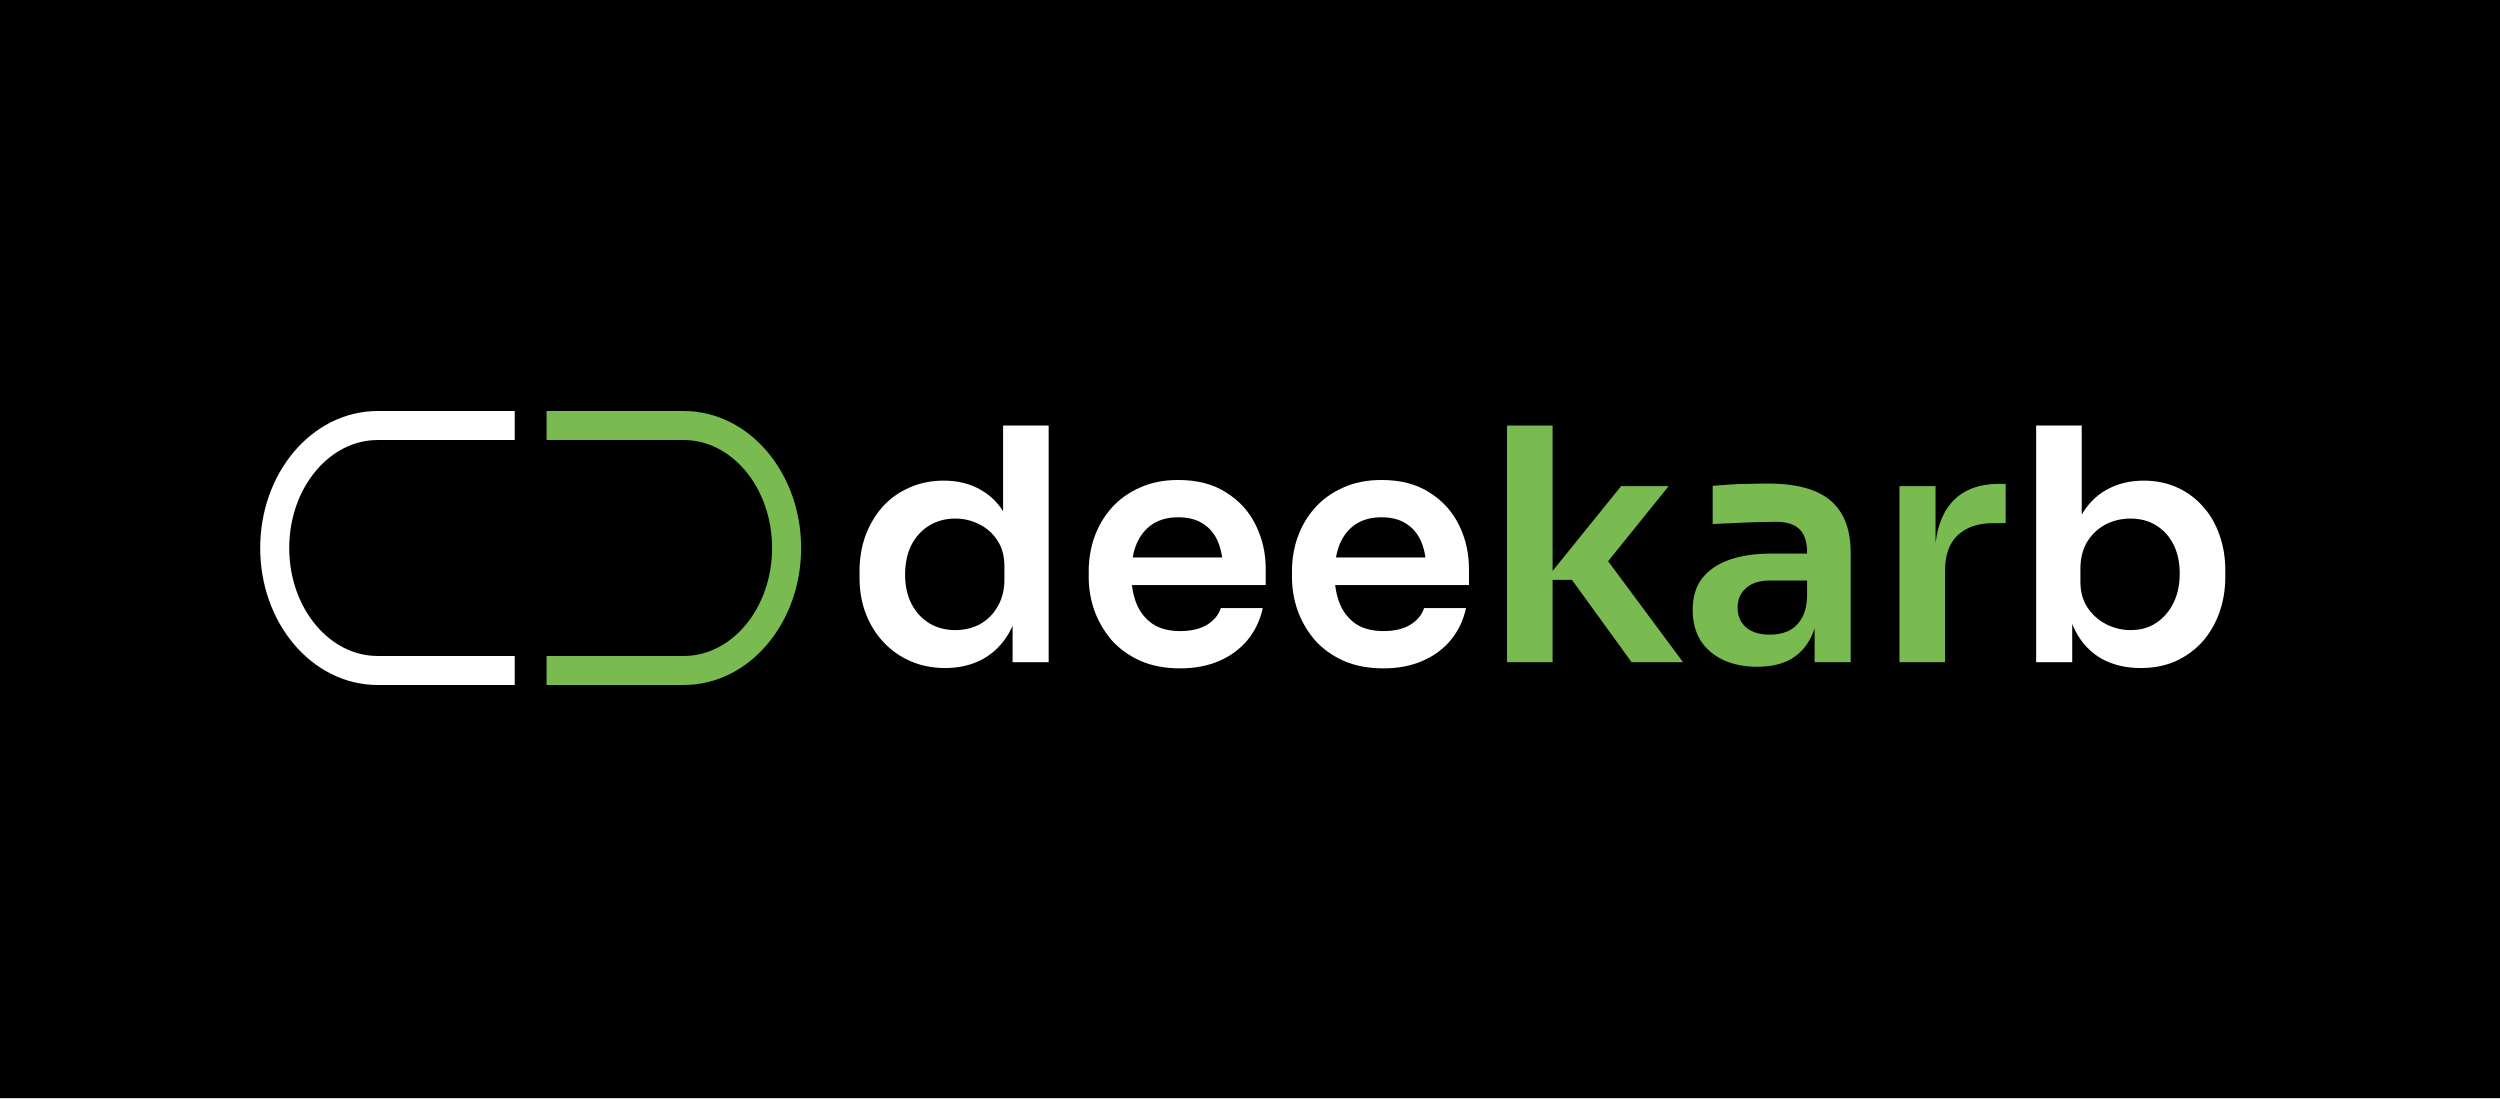
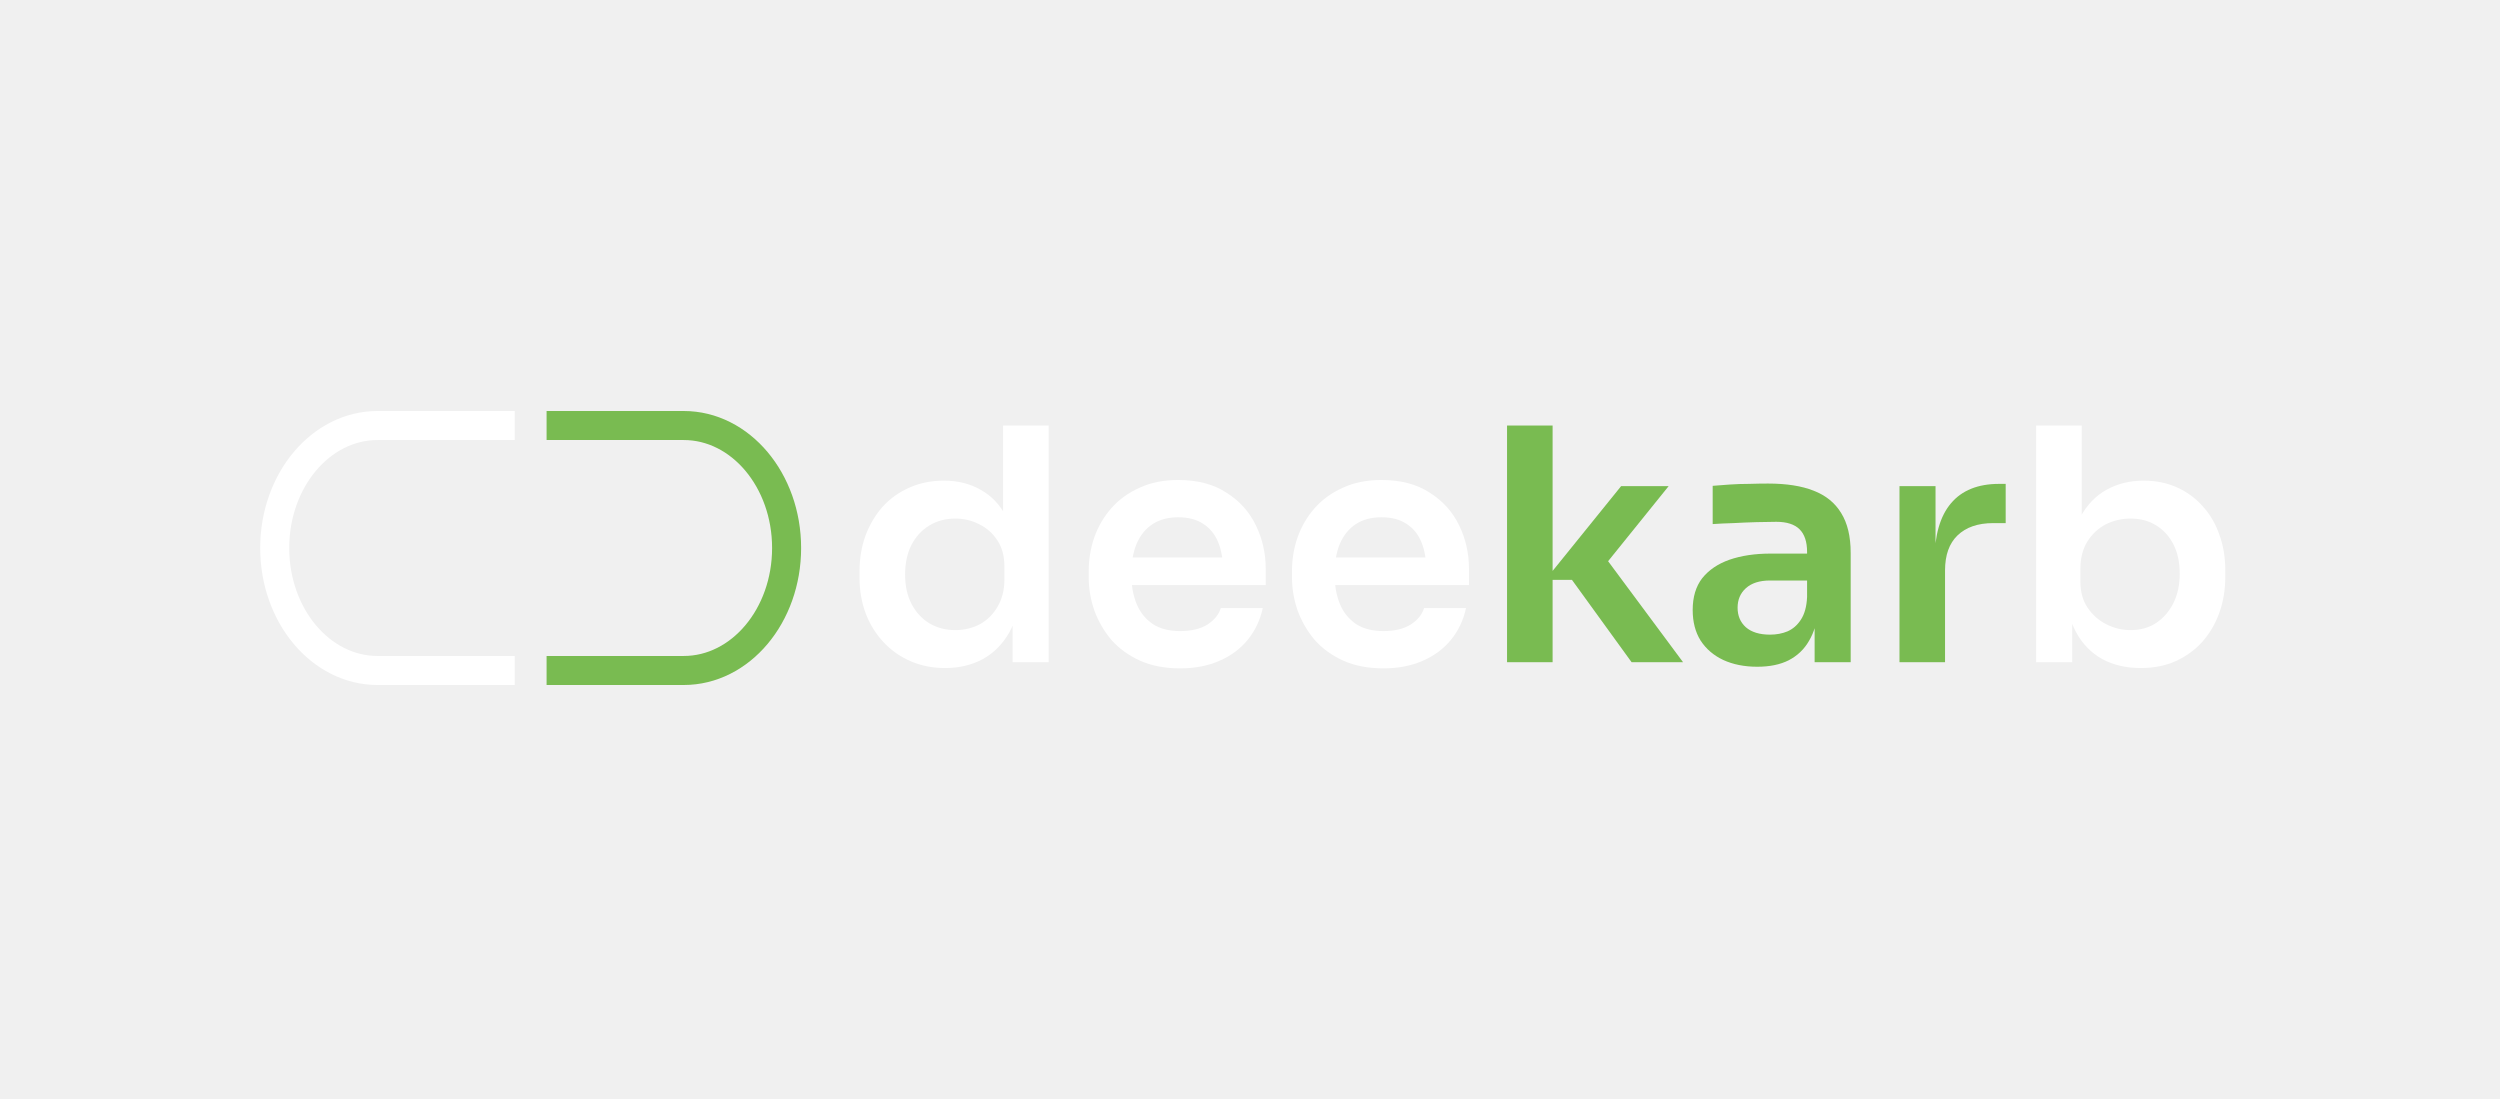
<svg xmlns="http://www.w3.org/2000/svg" width="3531" height="1551" viewBox="0 0 3531 1551" fill="none">
-   <path d="M3531 0H0V1551H3531V0Z" fill="black" />
-   <path d="M1334.83 943.54C1317.24 943.54 1301.04 940.34 1286.22 933.93C1271.41 927.51 1258.6 918.51 1247.8 906.91C1236.99 895.31 1228.66 881.87 1222.8 866.61C1216.93 851.04 1214 834.25 1214 816.23V806.62C1214 788.91 1216.78 772.27 1222.33 756.7C1228.2 741.13 1236.22 727.55 1246.41 715.94C1256.9 704.34 1269.4 695.34 1283.91 688.93C1298.72 682.21 1315.08 678.85 1332.98 678.85C1352.73 678.85 1370.02 683.12 1384.83 691.67C1399.95 699.92 1411.99 712.43 1420.94 729.22C1429.89 746.02 1434.83 767.08 1435.76 792.42L1416.77 770.44V601H1481.13V935.3H1430.2V829.51H1441.31C1440.39 854.85 1435.14 876.07 1425.57 893.17C1416 909.96 1403.35 922.63 1387.61 931.18C1372.18 939.42 1354.58 943.54 1334.83 943.54ZM1349.18 889.96C1361.84 889.96 1373.41 887.21 1383.9 881.72C1394.4 875.92 1402.73 867.68 1408.9 856.99C1415.39 846 1418.63 833.18 1418.63 818.52V800.21C1418.63 785.55 1415.39 773.34 1408.9 763.57C1402.42 753.5 1393.94 745.86 1383.44 740.67C1372.95 735.18 1361.53 732.43 1349.18 732.43C1335.29 732.43 1322.95 735.79 1312.15 742.5C1301.65 748.92 1293.32 758.07 1287.15 769.98C1281.28 781.89 1278.35 795.78 1278.35 811.65C1278.35 827.53 1281.44 841.42 1287.61 853.33C1293.78 864.93 1302.12 873.93 1312.61 880.35C1323.41 886.76 1335.6 889.96 1349.18 889.96Z" fill="white" />
-   <path d="M1666.87 944C1645.27 944 1626.29 940.34 1609.93 933.01C1593.88 925.68 1580.45 915.91 1569.65 903.7C1559.16 891.18 1551.13 877.29 1545.58 862.03C1540.33 846.76 1537.71 831.19 1537.71 815.32V806.62C1537.71 790.13 1540.33 774.26 1545.58 758.99C1551.13 743.42 1559.16 729.68 1569.65 717.78C1580.45 705.56 1593.72 695.95 1609.46 688.93C1625.21 681.6 1643.41 677.93 1664.09 677.93C1691.25 677.93 1713.94 683.89 1732.15 695.79C1750.67 707.4 1764.55 722.81 1773.81 742.05C1783.07 760.98 1787.7 781.43 1787.7 803.41V826.31H1565.02V787.38H1747.43L1727.52 806.62C1727.52 790.74 1725.2 777.16 1720.57 765.86C1715.94 754.56 1708.85 745.86 1699.28 739.76C1690.02 733.65 1678.29 730.6 1664.09 730.6C1649.9 730.6 1637.86 733.8 1627.98 740.21C1618.11 746.63 1610.55 755.94 1605.3 768.15C1600.36 780.06 1597.89 794.4 1597.89 811.2C1597.89 826.77 1600.36 840.66 1605.3 852.87C1610.24 864.78 1617.8 874.24 1627.98 881.26C1638.17 887.98 1651.13 891.34 1666.87 891.34C1682.61 891.34 1695.42 888.28 1705.3 882.18C1715.17 875.77 1721.5 867.98 1724.28 858.82H1783.54C1779.83 875.92 1772.73 890.88 1762.24 903.7C1751.75 916.52 1738.32 926.45 1721.96 933.47C1705.91 940.49 1687.55 944 1666.87 944Z" fill="white" />
-   <path d="M1953.96 944C1932.35 944 1913.37 940.34 1897.01 933.01C1880.97 925.68 1867.54 915.91 1856.74 903.7C1846.24 891.18 1838.22 877.29 1832.66 862.03C1827.42 846.76 1824.79 831.19 1824.79 815.32V806.62C1824.79 790.13 1827.42 774.26 1832.66 758.99C1838.22 743.42 1846.24 729.68 1856.74 717.78C1867.54 705.56 1880.81 695.95 1896.55 688.93C1912.29 681.6 1930.5 677.93 1951.18 677.93C1978.34 677.93 2001.02 683.89 2019.23 695.79C2037.75 707.4 2051.64 722.81 2060.9 742.05C2070.16 760.98 2074.79 781.43 2074.79 803.41V826.31H1852.11V787.38H2034.51L2014.6 806.62C2014.6 790.74 2012.29 777.16 2007.66 765.86C2003.03 754.56 1995.93 745.86 1986.36 739.76C1977.11 733.65 1965.38 730.6 1951.18 730.6C1936.98 730.6 1924.95 733.8 1915.07 740.21C1905.19 746.63 1897.63 755.94 1892.38 768.15C1887.45 780.06 1884.98 794.4 1884.98 811.2C1884.98 826.77 1887.45 840.66 1892.38 852.87C1897.32 864.78 1904.88 874.24 1915.07 881.26C1925.25 887.98 1938.22 891.34 1953.96 891.34C1969.7 891.34 1982.51 888.28 1992.38 882.18C2002.26 875.77 2008.59 867.98 2011.36 858.82H2070.62C2066.92 875.92 2059.82 890.88 2049.33 903.7C2038.83 916.52 2025.41 926.45 2009.05 933.47C1993 940.49 1974.64 944 1953.96 944Z" fill="white" />
-   <path d="M2304.47 935.3L2220.21 818.98H2182.71L2289.65 686.64H2356.78L2258.17 808.91L2259.56 776.85L2377.15 935.3H2304.47ZM2128.55 935.3V601H2192.9V935.3H2128.55Z" fill="#79BB51" />
-   <path d="M2562.97 935.3V861.57H2552.32V779.6C2552.32 765.25 2548.77 754.56 2541.68 747.54C2534.58 740.52 2523.62 737.01 2508.81 737.01C2501.09 737.01 2491.83 737.16 2481.03 737.47C2470.23 737.77 2459.27 738.23 2448.16 738.84C2437.36 739.15 2427.63 739.6 2418.99 740.21V686.18C2426.09 685.57 2434.12 684.96 2443.07 684.35C2452.02 683.74 2461.12 683.43 2470.38 683.43C2479.95 683.12 2488.9 682.97 2497.23 682.97C2523.16 682.97 2544.61 686.33 2561.58 693.05C2578.87 699.76 2591.83 710.3 2600.47 724.64C2609.42 738.99 2613.9 757.77 2613.9 780.97V935.3H2562.97ZM2481.95 941.71C2463.74 941.71 2447.7 938.5 2433.81 932.09C2420.23 925.68 2409.58 916.52 2401.86 904.62C2394.46 892.71 2390.75 878.36 2390.75 861.57C2390.75 843.25 2395.23 828.29 2404.18 816.69C2413.44 805.09 2426.25 796.39 2442.6 790.59C2459.27 784.79 2478.71 781.89 2500.94 781.89H2559.27V819.9H2500.01C2485.2 819.9 2473.78 823.56 2465.75 830.89C2458.04 837.91 2454.18 847.07 2454.18 858.36C2454.18 869.66 2458.04 878.82 2465.75 885.84C2473.78 892.86 2485.2 896.37 2500.01 896.37C2508.96 896.37 2517.14 894.85 2524.55 891.79C2532.26 888.44 2538.59 882.94 2543.53 875.31C2548.77 867.37 2551.71 856.69 2552.32 843.25L2568.06 861.11C2566.52 878.51 2562.2 893.17 2555.1 905.07C2548.31 916.98 2538.74 926.14 2526.4 932.55C2514.36 938.66 2499.55 941.71 2481.95 941.71Z" fill="#79BB51" />
-   <path d="M2682.83 935.3V686.64H2733.75V791.96H2732.36C2732.36 756.24 2740.08 729.22 2755.51 710.91C2770.94 692.59 2793.63 683.43 2823.56 683.43H2832.82V738.84H2815.23C2793.63 738.84 2776.81 744.64 2764.77 756.24C2753.04 767.54 2747.18 784.02 2747.18 805.7V935.3H2682.83Z" fill="#79BB51" />
-   <path d="M3023.56 943.54C3002.88 943.54 2984.67 939.27 2968.93 930.72C2953.19 921.87 2940.84 909.04 2931.89 892.25C2922.94 875.46 2918 855.16 2917.08 831.35H2926.8V935.3H2875.87V601H2940.23V768.15L2923.1 794.25C2924.33 768.61 2929.42 747.24 2938.37 730.14C2947.63 713.04 2959.98 700.22 2975.41 691.67C2990.84 683.12 3008.28 678.85 3027.72 678.85C3045.01 678.85 3060.75 682.06 3074.95 688.47C3089.14 694.88 3101.33 703.88 3111.52 715.49C3121.7 726.78 3129.42 740.06 3134.67 755.33C3140.22 770.59 3143 787.23 3143 805.24V814.86C3143 832.87 3140.22 849.66 3134.67 865.23C3129.11 880.8 3121.09 894.54 3110.59 906.45C3100.1 918.05 3087.45 927.21 3072.63 933.93C3058.12 940.34 3041.77 943.54 3023.56 943.54ZM3009.21 889.96C3023.09 889.96 3035.13 886.6 3045.32 879.89C3055.81 872.87 3063.99 863.4 3069.85 851.5C3075.72 839.59 3078.65 825.85 3078.65 810.28C3078.65 794.4 3075.72 780.67 3069.85 769.07C3063.99 757.46 3055.81 748.46 3045.32 742.05C3035.13 735.64 3023.09 732.43 3009.21 732.43C2996.55 732.43 2984.82 735.18 2974.02 740.67C2963.53 746.17 2954.89 754.26 2948.1 764.94C2941.61 775.63 2938.37 788.45 2938.37 803.41V821.73C2938.37 836.08 2941.77 848.29 2948.56 858.36C2955.35 868.44 2964.15 876.22 2974.95 881.72C2985.75 887.21 2997.17 889.96 3009.21 889.96Z" fill="white" />
-   <path d="M727 947H533.346C453.074 947 388 869.55 388 774C388 678.45 453.073 601 533.346 601H727" stroke="white" stroke-width="41" />
-   <path d="M772 601H965.654C1045.93 601 1111 678.45 1111 774C1111 869.55 1045.93 947 965.654 947H772" stroke="#79BB51" stroke-width="41" />
+   <path d="M1334.83 943.54C1317.24 943.54 1301.04 940.34 1286.22 933.93C1271.41 927.51 1258.6 918.51 1247.8 906.91C1236.99 895.31 1228.66 881.87 1222.8 866.61C1216.93 851.04 1214 834.25 1214 816.23V806.62C1214 788.91 1216.78 772.27 1222.33 756.7C1228.2 741.13 1236.22 727.55 1246.41 715.94C1256.9 704.34 1269.4 695.34 1283.91 688.93C1298.72 682.21 1315.08 678.85 1332.98 678.85C1352.73 678.85 1370.02 683.12 1384.83 691.67C1399.95 699.92 1411.99 712.43 1420.94 729.22C1429.89 746.02 1434.83 767.08 1435.76 792.42L1416.77 770.44V601H1481.13V935.3H1430.2V829.51H1441.31C1440.39 854.85 1435.14 876.07 1425.57 893.17C1416 909.96 1403.35 922.63 1387.61 931.18C1372.18 939.42 1354.58 943.54 1334.83 943.54ZM1349.18 889.96C1361.84 889.96 1373.41 887.21 1383.9 881.72C1394.4 875.92 1402.73 867.68 1408.9 856.99C1415.39 846 1418.63 833.18 1418.63 818.52V800.21C1418.63 785.55 1415.39 773.34 1408.9 763.57C1402.42 753.5 1393.94 745.86 1383.44 740.67C1372.95 735.18 1361.53 732.43 1349.18 732.43C1335.29 732.43 1322.95 735.79 1312.15 742.5C1301.65 748.92 1293.32 758.07 1287.15 769.98C1281.28 781.89 1278.35 795.78 1278.35 811.65C1278.35 827.53 1281.44 841.42 1287.61 853.33C1293.78 864.93 1302.12 873.93 1312.61 880.35C1323.41 886.76 1335.6 889.96 1349.18 889.96Z" fill="white" data-index="1" style="opacity: 1;" />
+   <path d="M1666.87 944C1645.27 944 1626.29 940.34 1609.93 933.01C1593.88 925.68 1580.45 915.91 1569.65 903.7C1559.16 891.18 1551.13 877.29 1545.58 862.03C1540.33 846.76 1537.71 831.19 1537.71 815.32V806.62C1537.71 790.13 1540.33 774.26 1545.58 758.99C1551.13 743.42 1559.16 729.68 1569.65 717.78C1580.45 705.56 1593.72 695.95 1609.46 688.93C1625.21 681.6 1643.41 677.93 1664.09 677.93C1691.25 677.93 1713.94 683.89 1732.15 695.79C1750.67 707.4 1764.55 722.81 1773.81 742.05C1783.07 760.98 1787.7 781.43 1787.7 803.41V826.31H1565.02V787.38H1747.43L1727.52 806.62C1727.52 790.74 1725.2 777.16 1720.57 765.86C1715.94 754.56 1708.85 745.86 1699.28 739.76C1690.02 733.65 1678.29 730.6 1664.09 730.6C1649.9 730.6 1637.86 733.8 1627.98 740.21C1618.11 746.63 1610.55 755.94 1605.3 768.15C1600.36 780.06 1597.89 794.4 1597.89 811.2C1597.89 826.77 1600.36 840.66 1605.3 852.87C1610.24 864.78 1617.8 874.24 1627.98 881.26C1638.17 887.98 1651.13 891.34 1666.87 891.34C1682.61 891.34 1695.42 888.28 1705.3 882.18C1715.17 875.77 1721.5 867.98 1724.28 858.82H1783.54C1779.83 875.92 1772.73 890.88 1762.24 903.7C1751.75 916.52 1738.32 926.45 1721.96 933.47C1705.91 940.49 1687.55 944 1666.87 944Z" fill="white" data-index="2" style="opacity: 1;" />
+   <path d="M1953.96 944C1932.35 944 1913.37 940.34 1897.01 933.01C1880.97 925.68 1867.54 915.91 1856.74 903.7C1846.24 891.18 1838.22 877.29 1832.66 862.03C1827.42 846.76 1824.79 831.19 1824.79 815.32V806.62C1824.79 790.13 1827.42 774.26 1832.66 758.99C1838.22 743.42 1846.24 729.68 1856.74 717.78C1867.54 705.56 1880.81 695.95 1896.55 688.93C1912.29 681.6 1930.5 677.93 1951.18 677.93C1978.34 677.93 2001.02 683.89 2019.23 695.79C2037.75 707.4 2051.64 722.81 2060.9 742.05C2070.16 760.98 2074.79 781.43 2074.79 803.41V826.31H1852.11V787.38H2034.51L2014.6 806.62C2014.6 790.74 2012.29 777.16 2007.66 765.86C2003.03 754.56 1995.93 745.86 1986.36 739.76C1977.11 733.65 1965.38 730.6 1951.18 730.6C1936.98 730.6 1924.95 733.8 1915.07 740.21C1905.19 746.63 1897.63 755.94 1892.38 768.15C1887.45 780.06 1884.98 794.4 1884.98 811.2C1884.98 826.77 1887.45 840.66 1892.38 852.87C1897.32 864.78 1904.88 874.24 1915.07 881.26C1925.25 887.98 1938.22 891.34 1953.96 891.34C1969.7 891.34 1982.51 888.28 1992.38 882.18C2002.26 875.77 2008.59 867.98 2011.36 858.82H2070.62C2066.92 875.92 2059.82 890.88 2049.33 903.7C2038.83 916.52 2025.41 926.45 2009.05 933.47C1993 940.49 1974.64 944 1953.96 944Z" fill="white" data-index="3" style="opacity: 1;" />
+   <path d="M2304.47 935.3L2220.21 818.98H2182.71L2289.65 686.64H2356.78L2258.17 808.91L2259.56 776.85L2377.15 935.3H2304.47ZM2128.55 935.3V601H2192.9V935.3H2128.55Z" fill="#79BB51" data-index="4" style="opacity: 1;" />
+   <path d="M2562.97 935.3V861.57H2552.32V779.6C2552.32 765.25 2548.77 754.56 2541.68 747.54C2534.58 740.52 2523.62 737.01 2508.81 737.01C2501.09 737.01 2491.83 737.16 2481.03 737.47C2470.23 737.77 2459.27 738.23 2448.16 738.84C2437.36 739.15 2427.63 739.6 2418.99 740.21V686.18C2426.09 685.57 2434.12 684.96 2443.07 684.35C2452.02 683.74 2461.12 683.43 2470.38 683.43C2479.95 683.12 2488.9 682.97 2497.23 682.97C2523.16 682.97 2544.61 686.33 2561.58 693.05C2578.87 699.76 2591.83 710.3 2600.47 724.64C2609.42 738.99 2613.9 757.77 2613.9 780.97V935.3H2562.97ZM2481.95 941.71C2463.74 941.71 2447.7 938.5 2433.81 932.09C2420.23 925.68 2409.58 916.52 2401.86 904.62C2394.46 892.71 2390.75 878.36 2390.75 861.57C2390.75 843.25 2395.23 828.29 2404.18 816.69C2413.44 805.09 2426.25 796.39 2442.6 790.59C2459.27 784.79 2478.71 781.89 2500.94 781.89H2559.27V819.9H2500.01C2485.2 819.9 2473.78 823.56 2465.75 830.89C2458.04 837.91 2454.18 847.07 2454.18 858.36C2454.18 869.66 2458.04 878.82 2465.75 885.84C2473.78 892.86 2485.2 896.37 2500.01 896.37C2508.96 896.37 2517.14 894.85 2524.55 891.79C2532.26 888.44 2538.59 882.94 2543.53 875.31C2548.77 867.37 2551.71 856.69 2552.32 843.25L2568.06 861.11C2566.52 878.51 2562.2 893.17 2555.1 905.07C2548.31 916.98 2538.74 926.14 2526.4 932.55C2514.36 938.66 2499.55 941.71 2481.95 941.71Z" fill="#79BB51" data-index="5" style="opacity: 1;" />
+   <path d="M2682.83 935.3V686.64H2733.75V791.96H2732.36C2732.36 756.24 2740.08 729.22 2755.51 710.91C2770.94 692.59 2793.63 683.43 2823.56 683.43H2832.82V738.84H2815.23C2793.63 738.84 2776.81 744.64 2764.77 756.24C2753.04 767.54 2747.18 784.02 2747.18 805.7V935.3H2682.83Z" fill="#79BB51" data-index="6" />
+   <path d="M3023.56 943.54C3002.88 943.54 2984.67 939.27 2968.93 930.72C2953.19 921.87 2940.84 909.04 2931.89 892.25C2922.94 875.46 2918 855.16 2917.08 831.35H2926.8V935.3H2875.87V601H2940.23V768.15L2923.1 794.25C2924.33 768.61 2929.42 747.24 2938.37 730.14C2947.63 713.04 2959.98 700.22 2975.41 691.67C2990.84 683.12 3008.28 678.85 3027.72 678.85C3045.01 678.85 3060.75 682.06 3074.95 688.47C3089.14 694.88 3101.33 703.88 3111.52 715.49C3121.7 726.78 3129.42 740.06 3134.67 755.33C3140.22 770.59 3143 787.23 3143 805.24V814.86C3143 832.87 3140.22 849.66 3134.67 865.23C3129.11 880.8 3121.09 894.54 3110.59 906.45C3100.1 918.05 3087.45 927.21 3072.63 933.93C3058.12 940.34 3041.77 943.54 3023.56 943.54ZM3009.21 889.96C3023.09 889.96 3035.13 886.6 3045.32 879.89C3055.81 872.87 3063.99 863.4 3069.85 851.5C3075.72 839.59 3078.65 825.85 3078.65 810.28C3078.65 794.4 3075.72 780.67 3069.85 769.07C3063.99 757.46 3055.81 748.46 3045.32 742.05C3035.13 735.64 3023.09 732.43 3009.21 732.43C2996.55 732.43 2984.82 735.18 2974.02 740.67C2963.53 746.17 2954.89 754.26 2948.1 764.94C2941.61 775.63 2938.37 788.45 2938.37 803.41V821.73C2938.37 836.08 2941.77 848.29 2948.56 858.36C2955.35 868.44 2964.15 876.22 2974.95 881.72C2985.75 887.21 2997.17 889.96 3009.21 889.96Z" fill="white" data-index="7" style="opacity: 1;" />
+   <path d="M727 947H533.346C453.074 947 388 869.55 388 774C388 678.45 453.073 601 533.346 601H727" stroke="white" stroke-width="41" data-index="8" style="opacity: 1;" />
+   <path d="M772 601H965.654C1045.93 601 1111 678.45 1111 774C1111 869.55 1045.93 947 965.654 947H772" stroke="#79BB51" stroke-width="41" data-index="9" style="opacity: 1;" />
</svg>
